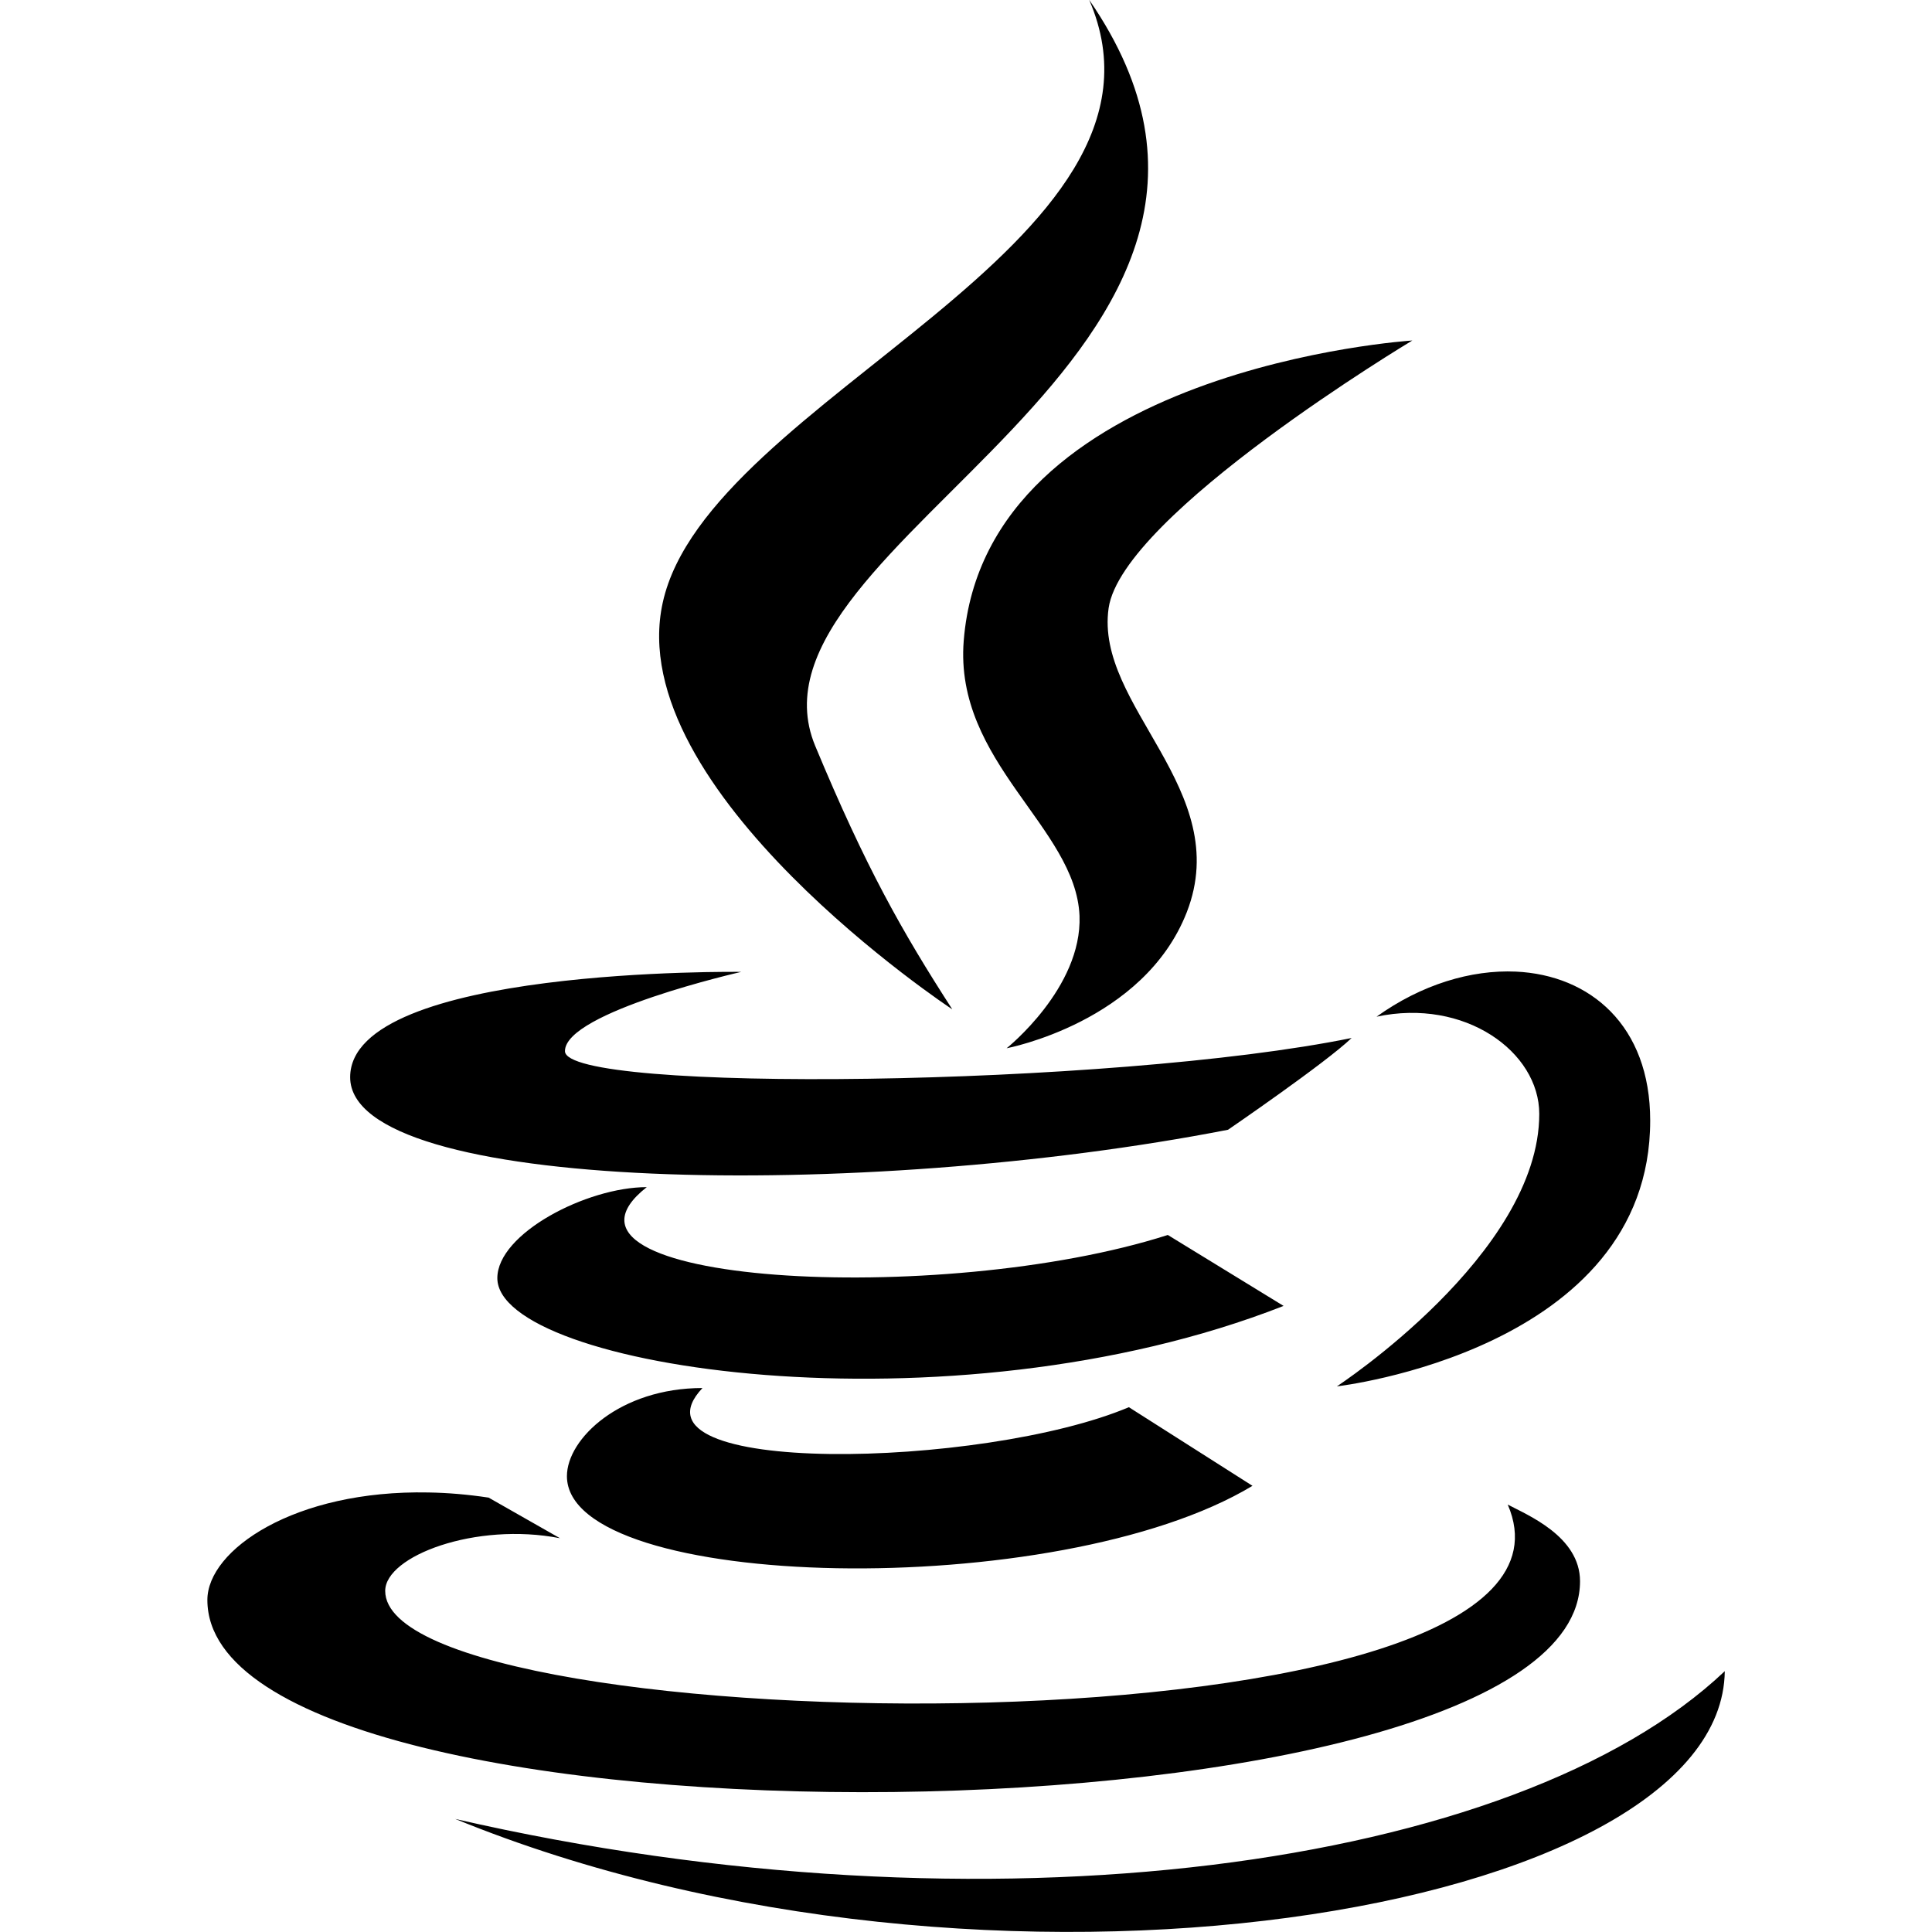
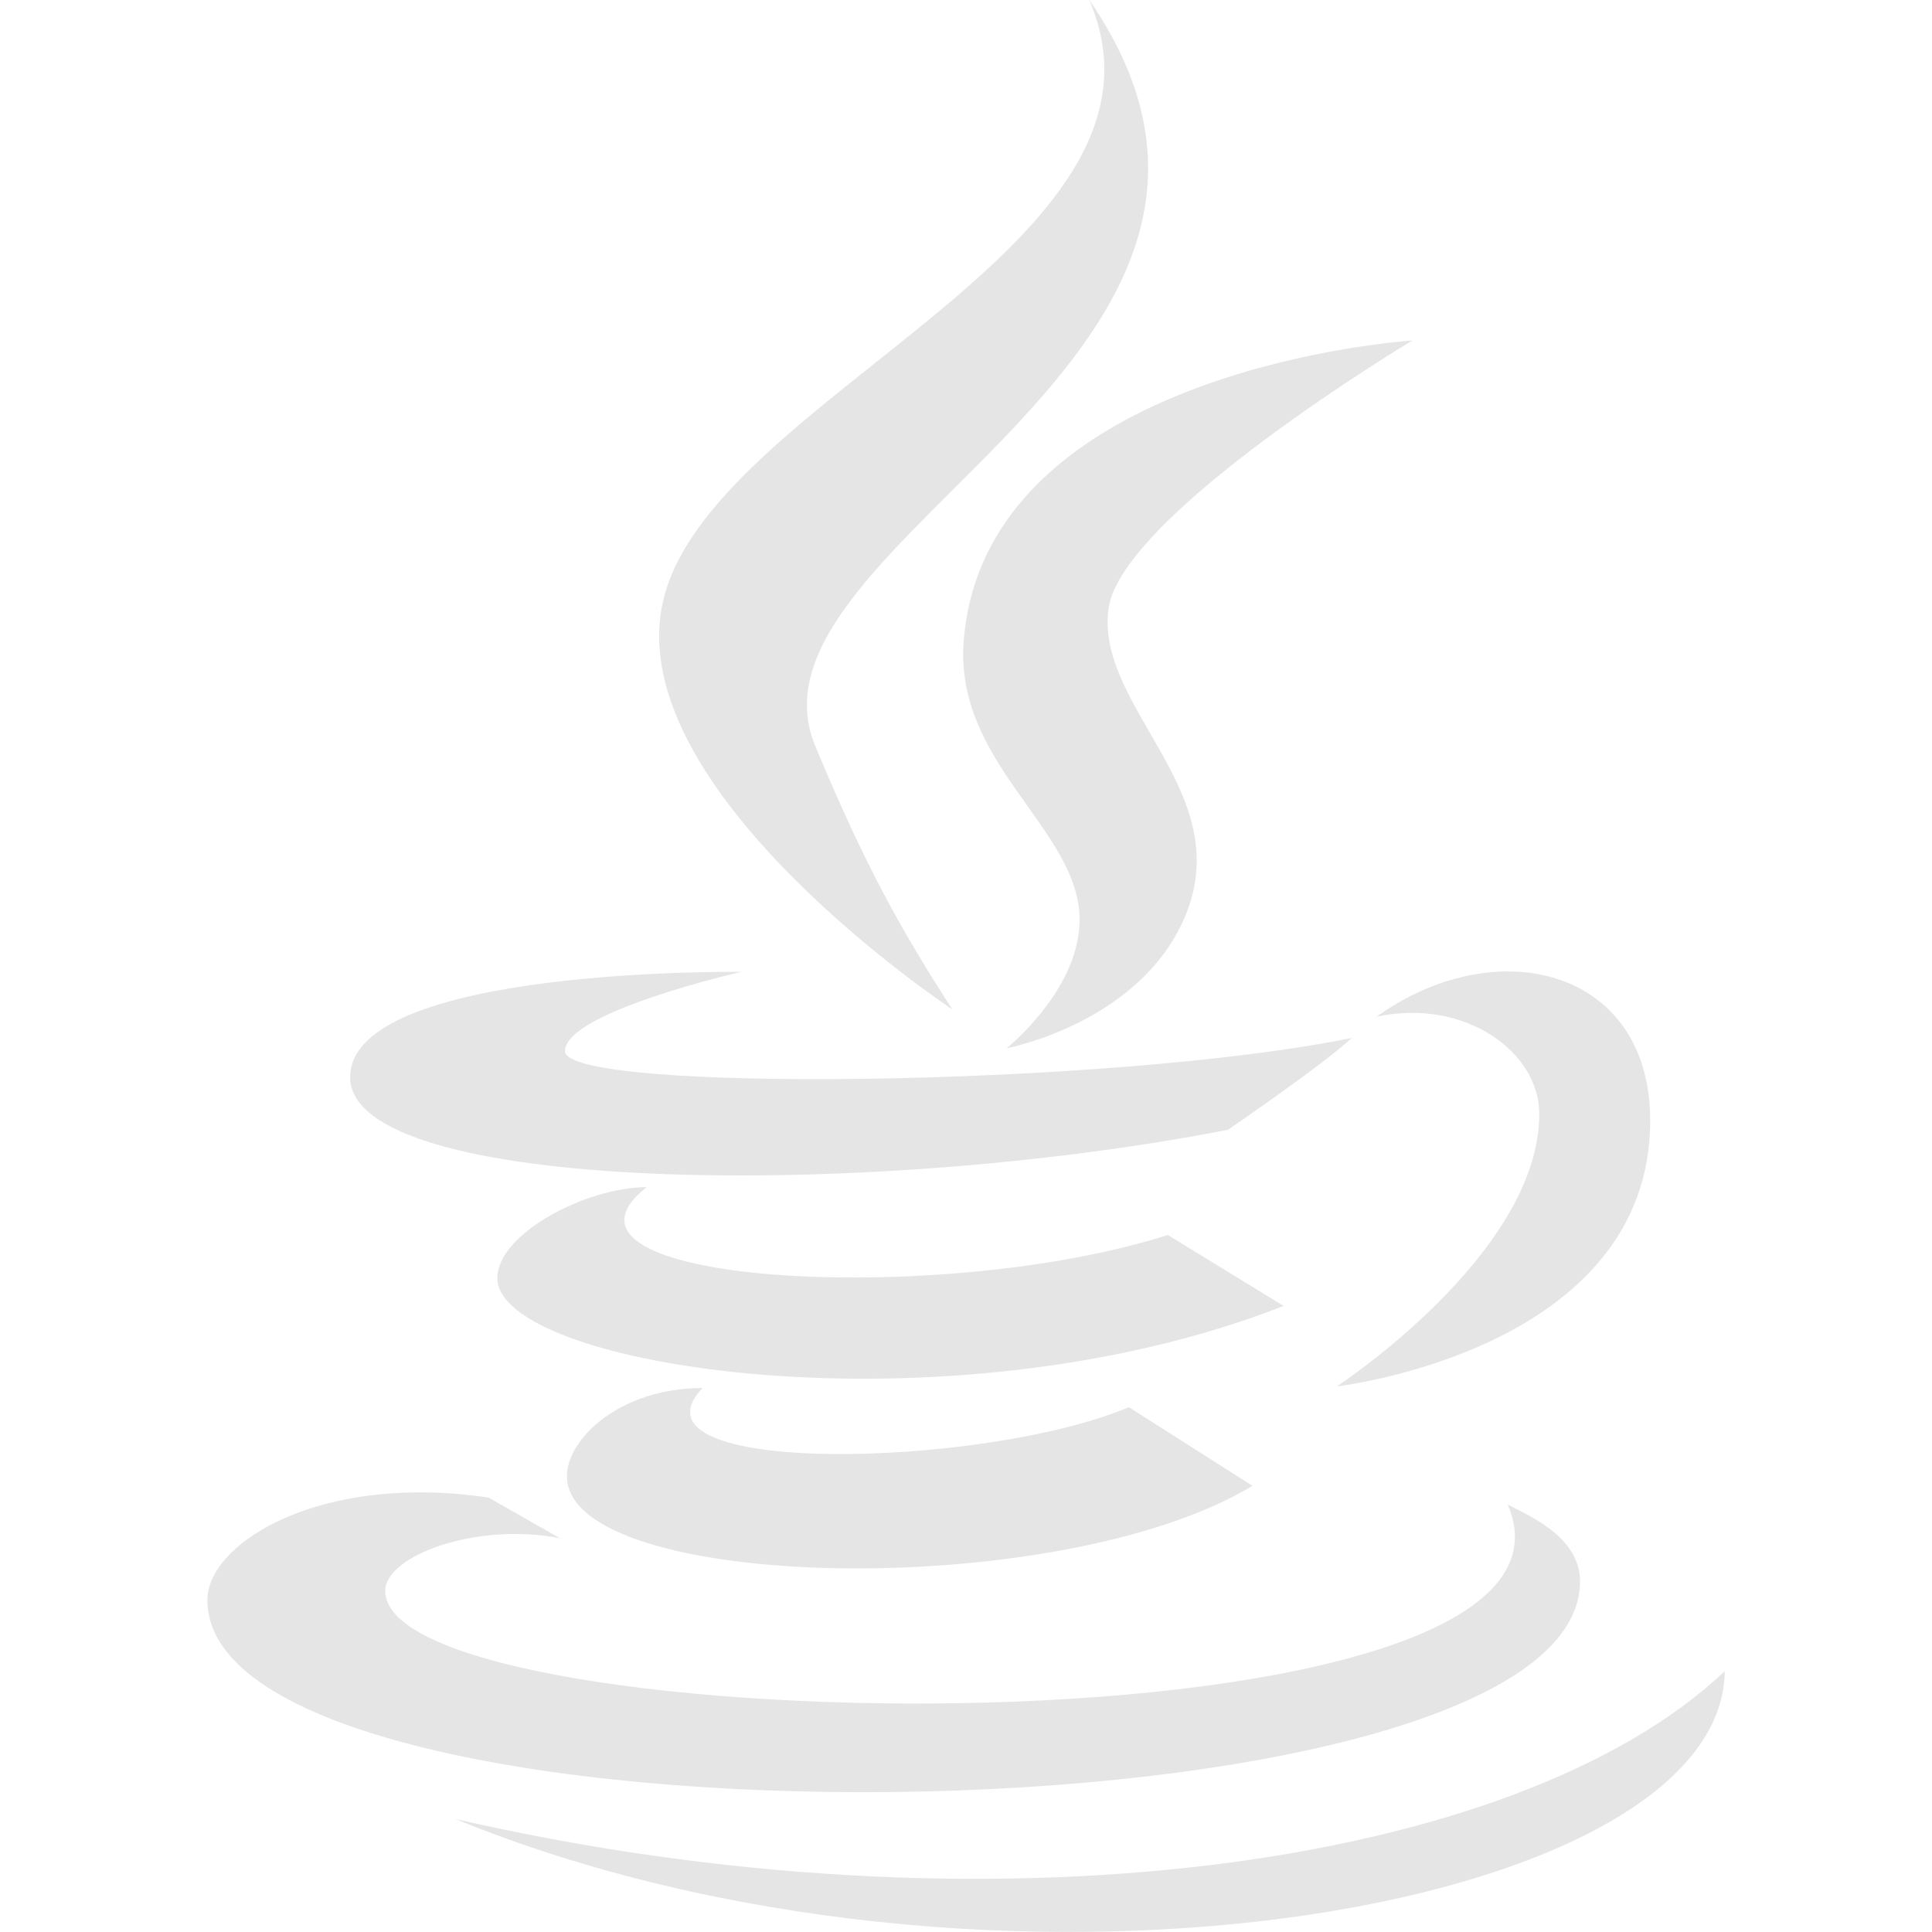
- <svg xmlns="http://www.w3.org/2000/svg" x="0px" y="0px" width="100" height="100" viewBox="0 0 50 50">
+ <svg xmlns="http://www.w3.org/2000/svg" x="0px" y="0px" width="100" height="100" viewBox="0 0 50 50" fill="rgb(229, 229, 229)">
  <path d="M 28.188 -0.004 C 30.938 6.359 18.32 10.289 17.152 15.594 C 16.074 20.461 24.641 26.121 24.645 26.121 C 23.344 24.105 22.402 22.441 21.098 19.305 C 18.891 14 34.531 9.203 28.188 -0.004 Z M 36.551 8.812 C 36.551 8.812 25.504 9.512 24.941 16.582 C 24.691 19.73 27.844 21.41 27.938 23.703 C 28.008 25.57 26.051 27.129 26.051 27.129 C 26.051 27.129 29.602 26.461 30.715 23.605 C 31.945 20.438 28.328 18.273 28.691 15.738 C 29.043 13.312 36.551 8.812 36.551 8.812 Z M 39.23 25.145 C 38.074 25.094 36.789 25.477 35.625 26.312 C 37.906 25.824 39.836 27.219 39.836 28.828 C 39.836 32.453 34.598 35.879 34.598 35.879 C 34.598 35.879 42.707 34.953 42.707 29 C 42.707 26.539 41.152 25.234 39.23 25.145 Z M 19.184 25.152 C 19.184 25.152 9.062 25.016 9.062 27.879 C 9.062 30.871 22.316 31.082 31.781 29.238 C 31.781 29.238 34.309 27.508 34.98 26.863 C 28.777 28.129 14.621 28.297 14.621 27.203 C 14.621 26.191 19.184 25.152 19.184 25.152 Z M 16.738 30.723 C 15.188 30.723 12.871 31.922 12.871 33.078 C 12.871 35.402 24.562 37.195 33.219 33.797 L 30.223 31.961 C 24.355 33.84 13.539 33.238 16.738 30.723 Z M 18.18 35.922 C 16.051 35.922 14.672 37.234 14.672 38.203 C 14.672 41.188 27.379 41.488 32.414 38.453 L 29.215 36.418 C 25.453 38.008 16.008 38.223 18.18 35.922 Z M 11.09 38.625 C 7.621 38.555 5.367 40.113 5.367 41.406 C 5.363 48.281 40.891 47.949 40.891 40.922 C 40.891 39.758 39.516 39.203 39.02 38.938 C 41.922 45.656 9.969 45.137 9.969 41.172 C 9.969 40.27 12.312 39.383 14.492 39.809 L 12.645 38.758 C 12.102 38.676 11.582 38.633 11.09 38.625 Z M 44.637 43.25 C 39.234 48.367 25.547 50.234 11.781 47.074 C 25.543 52.703 44.566 49.535 44.637 43.25 Z" />
</svg>
